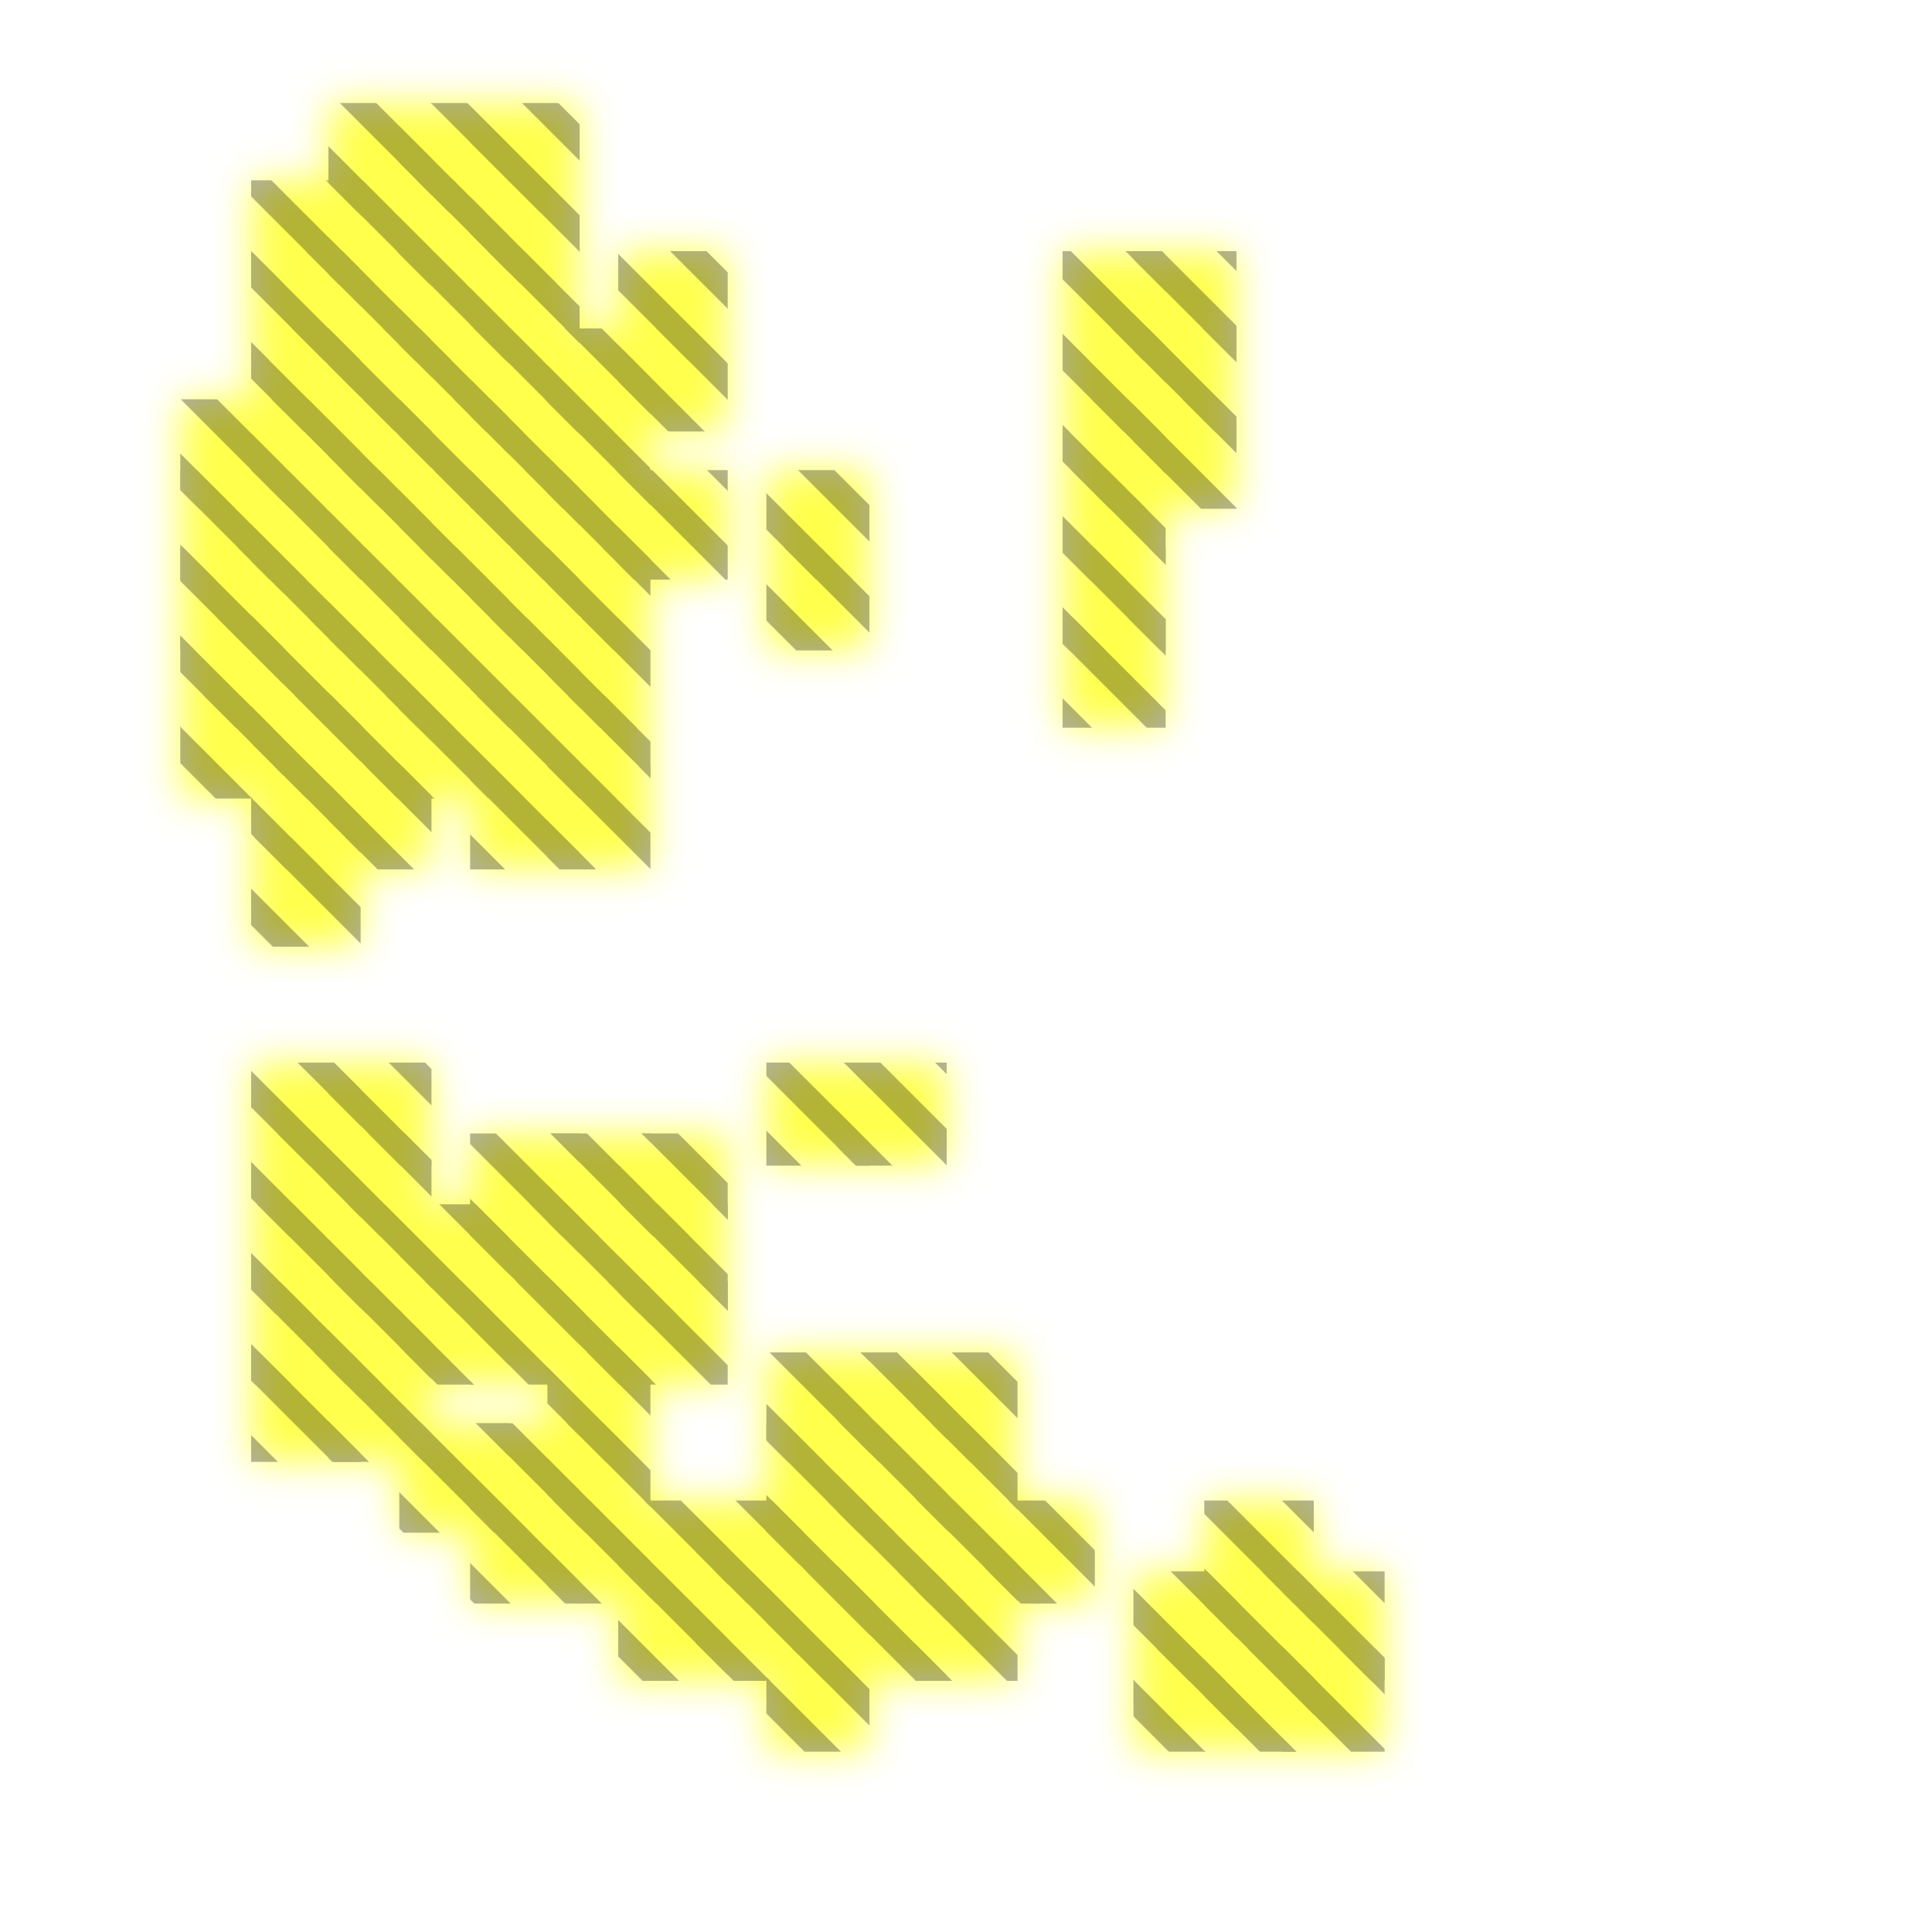
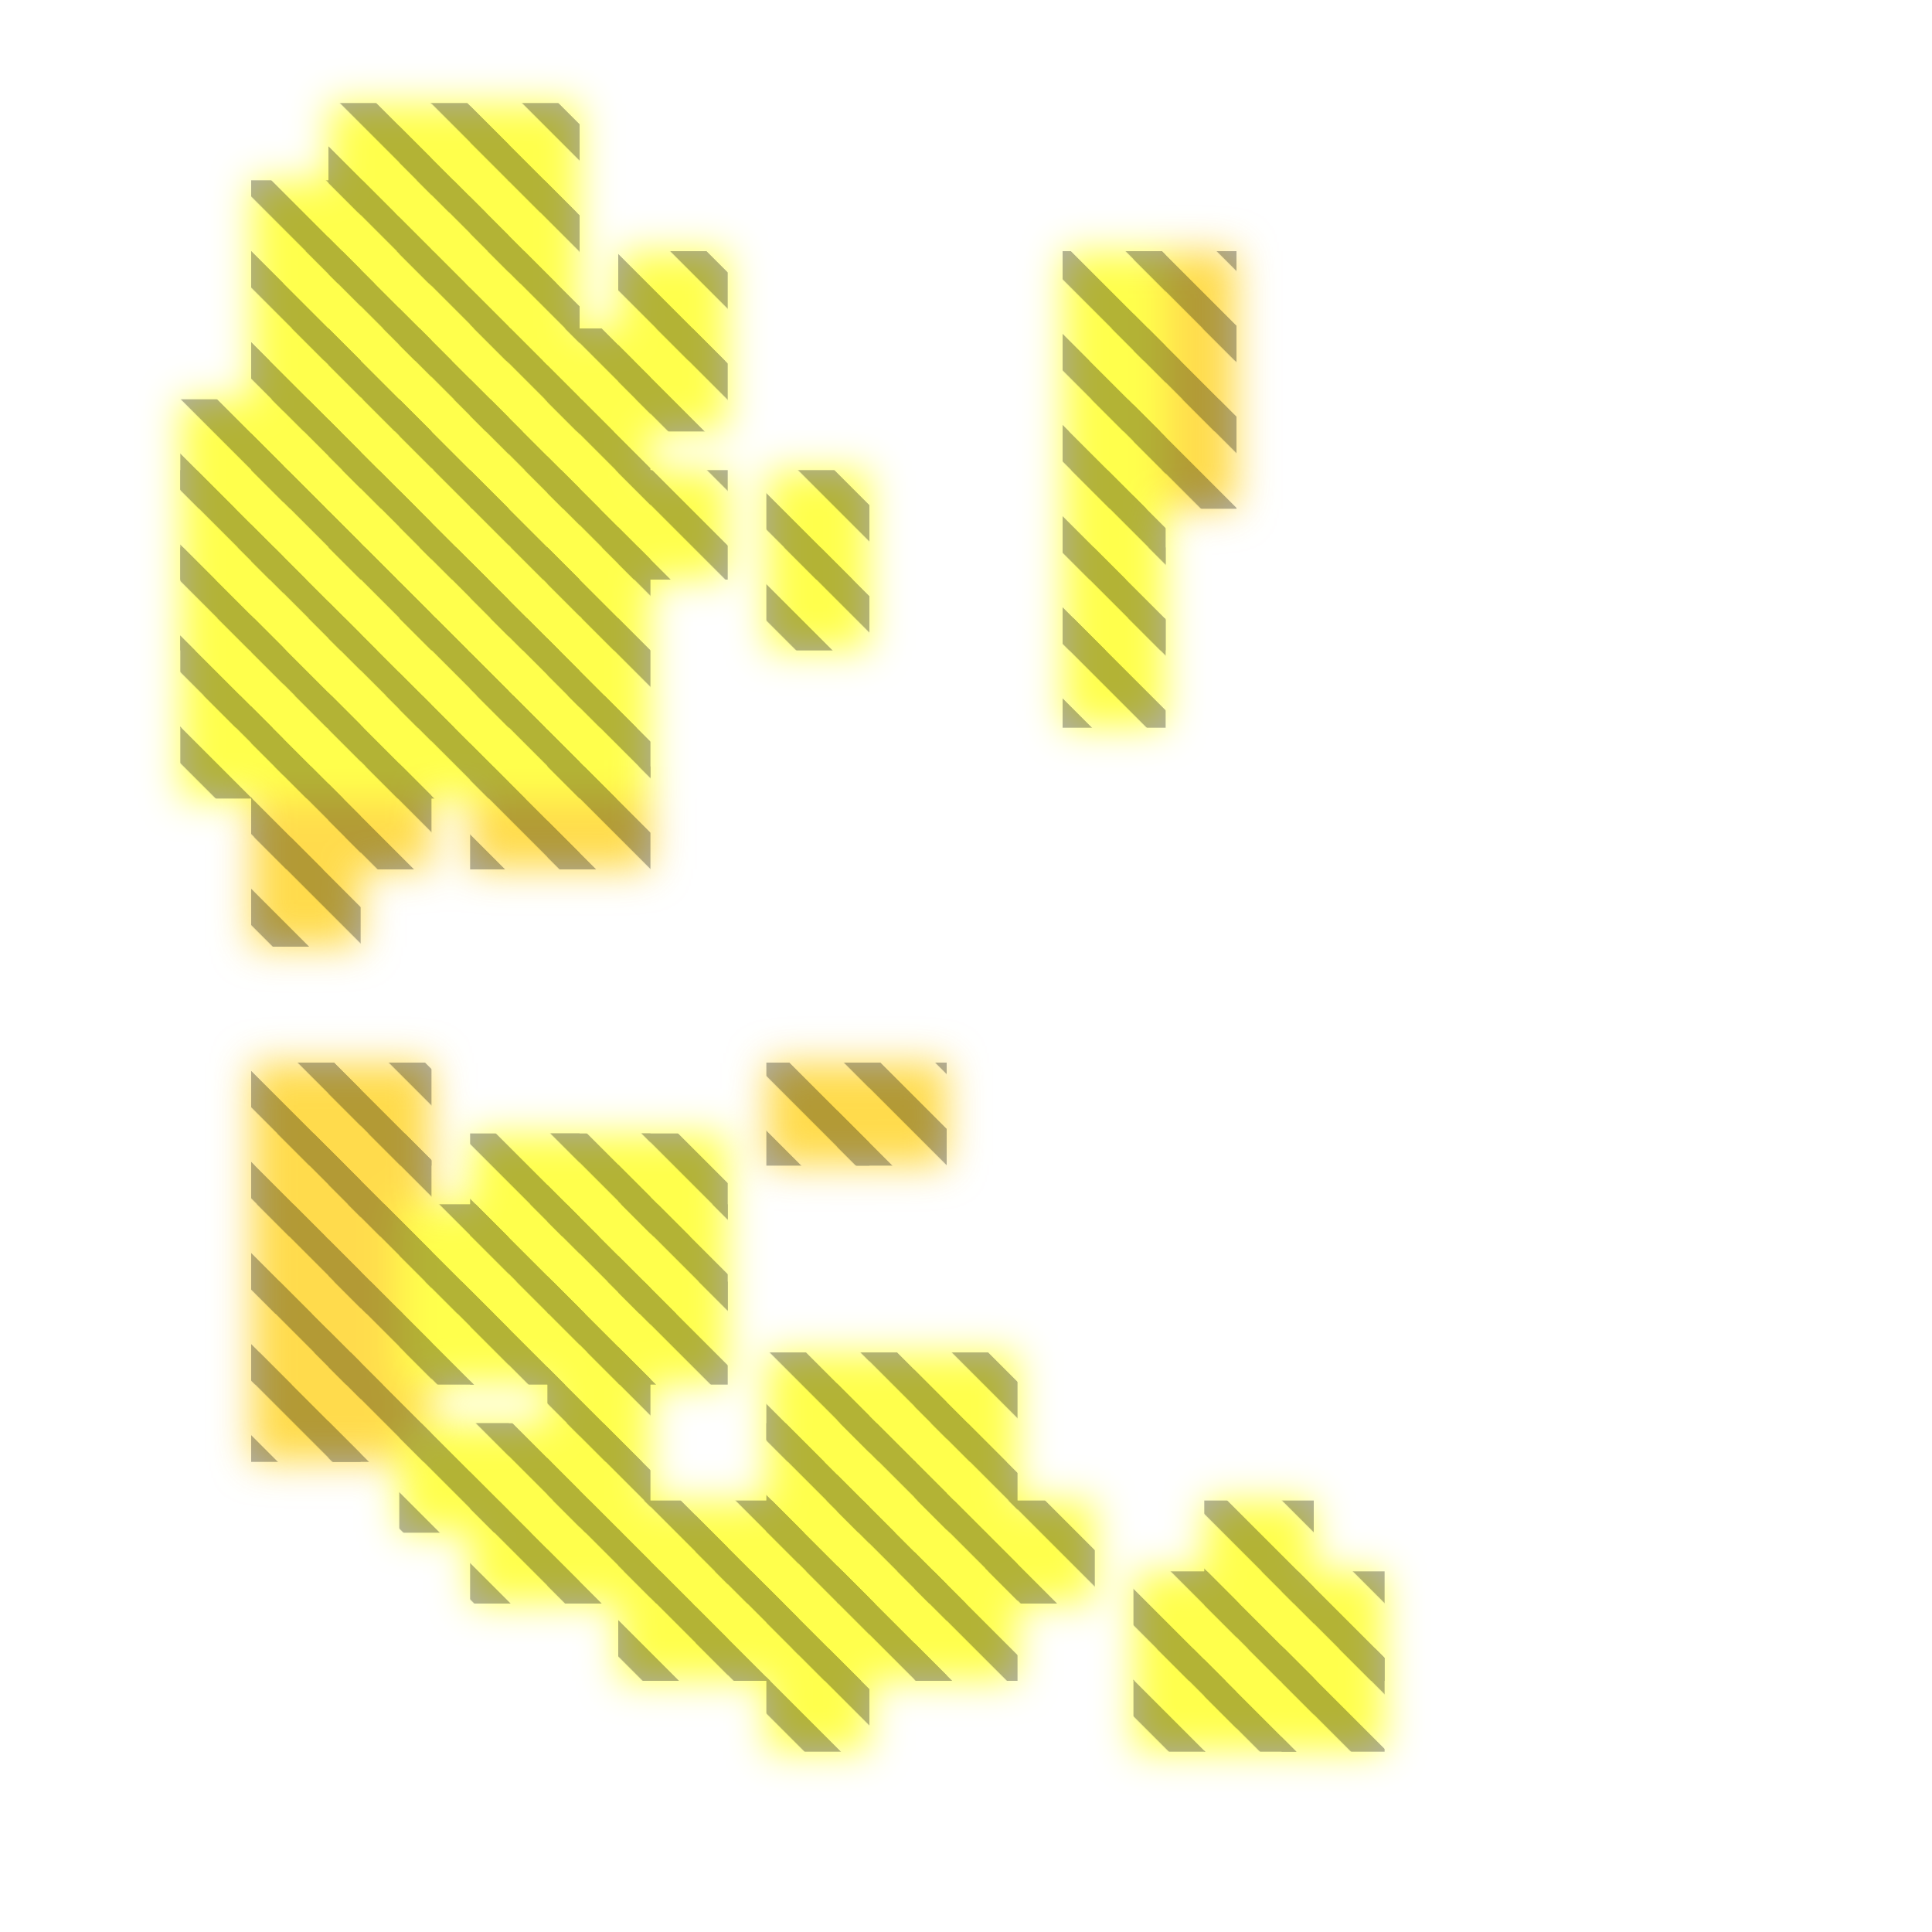
<svg xmlns="http://www.w3.org/2000/svg" width="300" height="300" viewBox="0 0 300 300" class="creatureMap" style="position:absolute;">
  <defs>
    <filter id="blur" x="-30%" y="-30%" width="160%" height="160%">
      <feGaussianBlur stdDeviation="3" />
    </filter>
    <pattern id="pattern-untameable" width="10" height="10" patternTransform="rotate(135)" patternUnits="userSpaceOnUse">
      <rect width="4" height="10" fill="black" />
    </pattern>
    <filter id="groupStroke">
      <feFlood result="outsideColor" flood-color="black" />
      <feMorphology in="SourceAlpha" operator="dilate" radius="2" />
      <feComposite result="strokeoutline1" in="outsideColor" operator="in" />
      <feComposite result="strokeoutline2" in="strokeoutline1" in2="SourceAlpha" operator="out" />
      <feGaussianBlur in="strokeoutline2" result="strokeblur" stdDeviation="1" />
    </filter>
    <style>
            .spawningMap-very-common { fill: #0F0; }
            .spawningMap-common { fill: #B2FF00; }
            .spawningMap-uncommon { fill: #FF0; }
            .spawningMap-very-uncommon { fill: #FC0; }
            .spawningMap-rare { fill: #F60; }
            .spawningMap-very-rare { fill: #F00; }
            .spawning-map-point { stroke:black; stroke-width:1; }
        </style>
  </defs>
  <g filter="url(#blur)" opacity="0.7">
+     <g class="spawningMap-very-uncommon">
+       <rect x="176" y="62" width="16" height="17" />
+       <rect x="39" y="119" width="17" height="16" />
+       <rect x="51" y="119" width="16" height="16" />
+       <rect x="39" y="130" width="17" height="17" />
+       <rect x="39" y="165" width="17" height="16" />
+       <rect x="51" y="165" width="16" height="16" />
+       <rect x="73" y="119" width="17" height="16" />
+       <rect x="85" y="119" width="16" height="16" />
+       <rect x="119" y="165" width="16" height="16" />
+       <rect x="130" y="165" width="17" height="16" />
+       <rect x="39" y="176" width="17" height="16" />
+       <rect x="51" y="176" width="16" height="16" />
+       <rect x="39" y="187" width="17" height="17" />
+       <rect x="51" y="187" width="16" height="17" />
+       <rect x="39" y="199" width="17" height="16" />
+       <rect x="51" y="199" width="16" height="16" />
+       <rect x="39" y="210" width="17" height="17" />
+       <rect x="51" y="210" width="16" height="17" />
+       <rect x="176" y="51" width="16" height="16" />
+       <rect x="176" y="39" width="16" height="17" />
+     </g>
    <g class="spawningMap-uncommon">
      <rect x="51" y="108" width="16" height="16" />
      <rect x="39" y="108" width="17" height="16" />
      <rect x="28" y="108" width="16" height="16" />
      <rect x="51" y="96" width="16" height="17" />
      <rect x="39" y="96" width="17" height="17" />
      <rect x="28" y="96" width="16" height="17" />
      <rect x="51" y="85" width="16" height="16" />
      <rect x="39" y="85" width="17" height="16" />
      <rect x="28" y="85" width="16" height="16" />
      <rect x="51" y="73" width="16" height="17" />
      <rect x="39" y="73" width="17" height="17" />
      <rect x="28" y="73" width="16" height="17" />
      <rect x="51" y="62" width="16" height="17" />
      <rect x="39" y="62" width="17" height="17" />
      <rect x="28" y="62" width="16" height="17" />
      <rect x="62" y="62" width="17" height="17" />
      <rect x="73" y="62" width="17" height="17" />
      <rect x="85" y="62" width="16" height="17" />
      <rect x="62" y="73" width="17" height="17" />
      <rect x="73" y="73" width="17" height="17" />
      <rect x="85" y="73" width="16" height="17" />
      <rect x="96" y="73" width="17" height="17" />
      <rect x="62" y="85" width="17" height="16" />
      <rect x="73" y="85" width="17" height="16" />
      <rect x="85" y="85" width="16" height="16" />
      <rect x="62" y="96" width="17" height="17" />
      <rect x="73" y="96" width="17" height="17" />
      <rect x="85" y="96" width="16" height="17" />
      <rect x="62" y="108" width="17" height="16" />
      <rect x="73" y="108" width="17" height="16" />
      <rect x="85" y="108" width="16" height="16" />
      <rect x="165" y="62" width="16" height="17" />
      <rect x="119" y="73" width="16" height="17" />
      <rect x="165" y="73" width="16" height="17" />
      <rect x="119" y="85" width="16" height="16" />
      <rect x="165" y="85" width="16" height="16" />
      <rect x="165" y="96" width="16" height="17" />
-       <rect x="176" y="62" width="16" height="17" />
-       <rect x="39" y="119" width="17" height="16" />
-       <rect x="51" y="119" width="16" height="16" />
-       <rect x="39" y="130" width="17" height="17" />
-       <rect x="39" y="165" width="17" height="16" />
-       <rect x="51" y="165" width="16" height="16" />
-       <rect x="73" y="119" width="17" height="16" />
-       <rect x="85" y="119" width="16" height="16" />
-       <rect x="119" y="165" width="16" height="16" />
-       <rect x="130" y="165" width="17" height="16" />
-       <rect x="39" y="176" width="17" height="16" />
-       <rect x="51" y="176" width="16" height="16" />
-       <rect x="39" y="187" width="17" height="17" />
-       <rect x="51" y="187" width="16" height="17" />
-       <rect x="39" y="199" width="17" height="16" />
-       <rect x="51" y="199" width="16" height="16" />
-       <rect x="39" y="210" width="17" height="17" />
-       <rect x="51" y="210" width="16" height="17" />
      <rect x="73" y="176" width="17" height="16" />
      <rect x="85" y="176" width="16" height="16" />
      <rect x="96" y="176" width="17" height="16" />
      <rect x="62" y="187" width="17" height="17" />
      <rect x="73" y="187" width="17" height="17" />
      <rect x="85" y="187" width="16" height="17" />
      <rect x="96" y="187" width="17" height="17" />
      <rect x="62" y="199" width="17" height="16" />
      <rect x="73" y="199" width="17" height="16" />
      <rect x="85" y="199" width="16" height="16" />
      <rect x="96" y="199" width="17" height="16" />
      <rect x="85" y="210" width="16" height="17" />
      <rect x="62" y="221" width="17" height="17" />
      <rect x="73" y="221" width="17" height="17" />
      <rect x="85" y="221" width="16" height="17" />
      <rect x="119" y="210" width="16" height="17" />
      <rect x="130" y="210" width="17" height="17" />
      <rect x="142" y="210" width="16" height="17" />
      <rect x="119" y="221" width="16" height="17" />
      <rect x="130" y="221" width="17" height="17" />
      <rect x="142" y="221" width="16" height="17" />
      <rect x="73" y="233" width="17" height="16" />
      <rect x="85" y="233" width="16" height="16" />
      <rect x="96" y="233" width="17" height="16" />
      <rect x="108" y="233" width="16" height="16" />
      <rect x="96" y="244" width="17" height="17" />
      <rect x="108" y="244" width="16" height="17" />
      <rect x="119" y="233" width="16" height="16" />
      <rect x="130" y="233" width="17" height="16" />
      <rect x="142" y="233" width="16" height="16" />
      <rect x="153" y="233" width="17" height="16" />
      <rect x="119" y="244" width="16" height="17" />
      <rect x="130" y="244" width="17" height="17" />
      <rect x="142" y="244" width="16" height="17" />
      <rect x="119" y="256" width="16" height="16" />
      <rect x="187" y="233" width="17" height="16" />
      <rect x="176" y="244" width="16" height="17" />
      <rect x="187" y="244" width="17" height="17" />
      <rect x="199" y="244" width="16" height="17" />
      <rect x="176" y="256" width="16" height="16" />
      <rect x="187" y="256" width="17" height="16" />
      <rect x="199" y="256" width="16" height="16" />
      <rect x="51" y="28" width="16" height="16" />
      <rect x="39" y="39" width="17" height="17" />
      <rect x="39" y="51" width="17" height="16" />
      <rect x="51" y="51" width="16" height="16" />
      <rect x="96" y="51" width="17" height="16" />
      <rect x="85" y="51" width="16" height="16" />
      <rect x="73" y="51" width="17" height="16" />
      <rect x="62" y="51" width="17" height="16" />
      <rect x="96" y="39" width="17" height="17" />
      <rect x="73" y="39" width="17" height="17" />
      <rect x="62" y="39" width="17" height="17" />
      <rect x="73" y="28" width="17" height="16" />
      <rect x="62" y="28" width="17" height="16" />
      <rect x="73" y="16" width="17" height="17" />
      <rect x="62" y="16" width="17" height="17" />
      <rect x="165" y="39" width="16" height="17" />
      <rect x="165" y="51" width="16" height="16" />
-       <rect x="176" y="51" width="16" height="16" />
-       <rect x="176" y="39" width="16" height="17" />
      <rect x="51" y="16" width="16" height="17" />
      <rect x="39" y="28" width="17" height="16" />
      <rect x="51" y="39" width="16" height="17" />
    </g>
  </g>
  <g fill="url(#pattern-untameable)" opacity="0.3">
+     <rect x="176" y="62" width="16" height="17" />
+     <rect x="39" y="119" width="17" height="16" />
+     <rect x="51" y="119" width="16" height="16" />
+     <rect x="39" y="130" width="17" height="17" />
+     <rect x="39" y="165" width="17" height="16" />
+     <rect x="51" y="165" width="16" height="16" />
+     <rect x="73" y="119" width="17" height="16" />
+     <rect x="85" y="119" width="16" height="16" />
+     <rect x="119" y="165" width="16" height="16" />
+     <rect x="130" y="165" width="17" height="16" />
+     <rect x="39" y="176" width="17" height="16" />
+     <rect x="51" y="176" width="16" height="16" />
+     <rect x="39" y="187" width="17" height="17" />
+     <rect x="51" y="187" width="16" height="17" />
+     <rect x="39" y="199" width="17" height="16" />
+     <rect x="51" y="199" width="16" height="16" />
+     <rect x="39" y="210" width="17" height="17" />
+     <rect x="51" y="210" width="16" height="17" />
+     <rect x="176" y="51" width="16" height="16" />
+     <rect x="176" y="39" width="16" height="17" />
    <rect x="51" y="108" width="16" height="16" />
    <rect x="39" y="108" width="17" height="16" />
    <rect x="28" y="108" width="16" height="16" />
    <rect x="51" y="96" width="16" height="17" />
    <rect x="39" y="96" width="17" height="17" />
    <rect x="28" y="96" width="16" height="17" />
    <rect x="51" y="85" width="16" height="16" />
    <rect x="39" y="85" width="17" height="16" />
    <rect x="28" y="85" width="16" height="16" />
    <rect x="51" y="73" width="16" height="17" />
    <rect x="39" y="73" width="17" height="17" />
    <rect x="28" y="73" width="16" height="17" />
    <rect x="51" y="62" width="16" height="17" />
    <rect x="39" y="62" width="17" height="17" />
    <rect x="28" y="62" width="16" height="17" />
    <rect x="62" y="62" width="17" height="17" />
    <rect x="73" y="62" width="17" height="17" />
    <rect x="85" y="62" width="16" height="17" />
    <rect x="62" y="73" width="17" height="17" />
    <rect x="73" y="73" width="17" height="17" />
    <rect x="85" y="73" width="16" height="17" />
    <rect x="96" y="73" width="17" height="17" />
    <rect x="62" y="85" width="17" height="16" />
    <rect x="73" y="85" width="17" height="16" />
    <rect x="85" y="85" width="16" height="16" />
    <rect x="62" y="96" width="17" height="17" />
    <rect x="73" y="96" width="17" height="17" />
    <rect x="85" y="96" width="16" height="17" />
    <rect x="62" y="108" width="17" height="16" />
    <rect x="73" y="108" width="17" height="16" />
    <rect x="85" y="108" width="16" height="16" />
    <rect x="165" y="62" width="16" height="17" />
    <rect x="119" y="73" width="16" height="17" />
    <rect x="165" y="73" width="16" height="17" />
    <rect x="119" y="85" width="16" height="16" />
    <rect x="165" y="85" width="16" height="16" />
    <rect x="165" y="96" width="16" height="17" />
-     <rect x="176" y="62" width="16" height="17" />
-     <rect x="39" y="119" width="17" height="16" />
-     <rect x="51" y="119" width="16" height="16" />
-     <rect x="39" y="130" width="17" height="17" />
-     <rect x="39" y="165" width="17" height="16" />
-     <rect x="51" y="165" width="16" height="16" />
-     <rect x="73" y="119" width="17" height="16" />
-     <rect x="85" y="119" width="16" height="16" />
-     <rect x="119" y="165" width="16" height="16" />
-     <rect x="130" y="165" width="17" height="16" />
-     <rect x="39" y="176" width="17" height="16" />
-     <rect x="51" y="176" width="16" height="16" />
-     <rect x="39" y="187" width="17" height="17" />
-     <rect x="51" y="187" width="16" height="17" />
-     <rect x="39" y="199" width="17" height="16" />
-     <rect x="51" y="199" width="16" height="16" />
-     <rect x="39" y="210" width="17" height="17" />
-     <rect x="51" y="210" width="16" height="17" />
    <rect x="73" y="176" width="17" height="16" />
    <rect x="85" y="176" width="16" height="16" />
    <rect x="96" y="176" width="17" height="16" />
    <rect x="62" y="187" width="17" height="17" />
    <rect x="73" y="187" width="17" height="17" />
    <rect x="85" y="187" width="16" height="17" />
    <rect x="96" y="187" width="17" height="17" />
    <rect x="62" y="199" width="17" height="16" />
    <rect x="73" y="199" width="17" height="16" />
    <rect x="85" y="199" width="16" height="16" />
    <rect x="96" y="199" width="17" height="16" />
    <rect x="85" y="210" width="16" height="17" />
    <rect x="62" y="221" width="17" height="17" />
    <rect x="73" y="221" width="17" height="17" />
    <rect x="85" y="221" width="16" height="17" />
    <rect x="119" y="210" width="16" height="17" />
    <rect x="130" y="210" width="17" height="17" />
    <rect x="142" y="210" width="16" height="17" />
    <rect x="119" y="221" width="16" height="17" />
    <rect x="130" y="221" width="17" height="17" />
    <rect x="142" y="221" width="16" height="17" />
    <rect x="73" y="233" width="17" height="16" />
    <rect x="85" y="233" width="16" height="16" />
    <rect x="96" y="233" width="17" height="16" />
    <rect x="108" y="233" width="16" height="16" />
    <rect x="96" y="244" width="17" height="17" />
    <rect x="108" y="244" width="16" height="17" />
    <rect x="119" y="233" width="16" height="16" />
    <rect x="130" y="233" width="17" height="16" />
    <rect x="142" y="233" width="16" height="16" />
    <rect x="153" y="233" width="17" height="16" />
    <rect x="119" y="244" width="16" height="17" />
    <rect x="130" y="244" width="17" height="17" />
    <rect x="142" y="244" width="16" height="17" />
    <rect x="119" y="256" width="16" height="16" />
    <rect x="187" y="233" width="17" height="16" />
    <rect x="176" y="244" width="16" height="17" />
    <rect x="187" y="244" width="17" height="17" />
    <rect x="199" y="244" width="16" height="17" />
    <rect x="176" y="256" width="16" height="16" />
    <rect x="187" y="256" width="17" height="16" />
    <rect x="199" y="256" width="16" height="16" />
    <rect x="51" y="28" width="16" height="16" />
    <rect x="39" y="39" width="17" height="17" />
    <rect x="39" y="51" width="17" height="16" />
    <rect x="51" y="51" width="16" height="16" />
    <rect x="96" y="51" width="17" height="16" />
    <rect x="85" y="51" width="16" height="16" />
    <rect x="73" y="51" width="17" height="16" />
    <rect x="62" y="51" width="17" height="16" />
    <rect x="96" y="39" width="17" height="17" />
    <rect x="73" y="39" width="17" height="17" />
    <rect x="62" y="39" width="17" height="17" />
    <rect x="73" y="28" width="17" height="16" />
    <rect x="62" y="28" width="17" height="16" />
    <rect x="73" y="16" width="17" height="17" />
    <rect x="62" y="16" width="17" height="17" />
    <rect x="165" y="39" width="16" height="17" />
    <rect x="165" y="51" width="16" height="16" />
-     <rect x="176" y="51" width="16" height="16" />
-     <rect x="176" y="39" width="16" height="17" />
    <rect x="51" y="16" width="16" height="17" />
    <rect x="39" y="28" width="17" height="16" />
    <rect x="51" y="39" width="16" height="17" />
  </g>
</svg>
